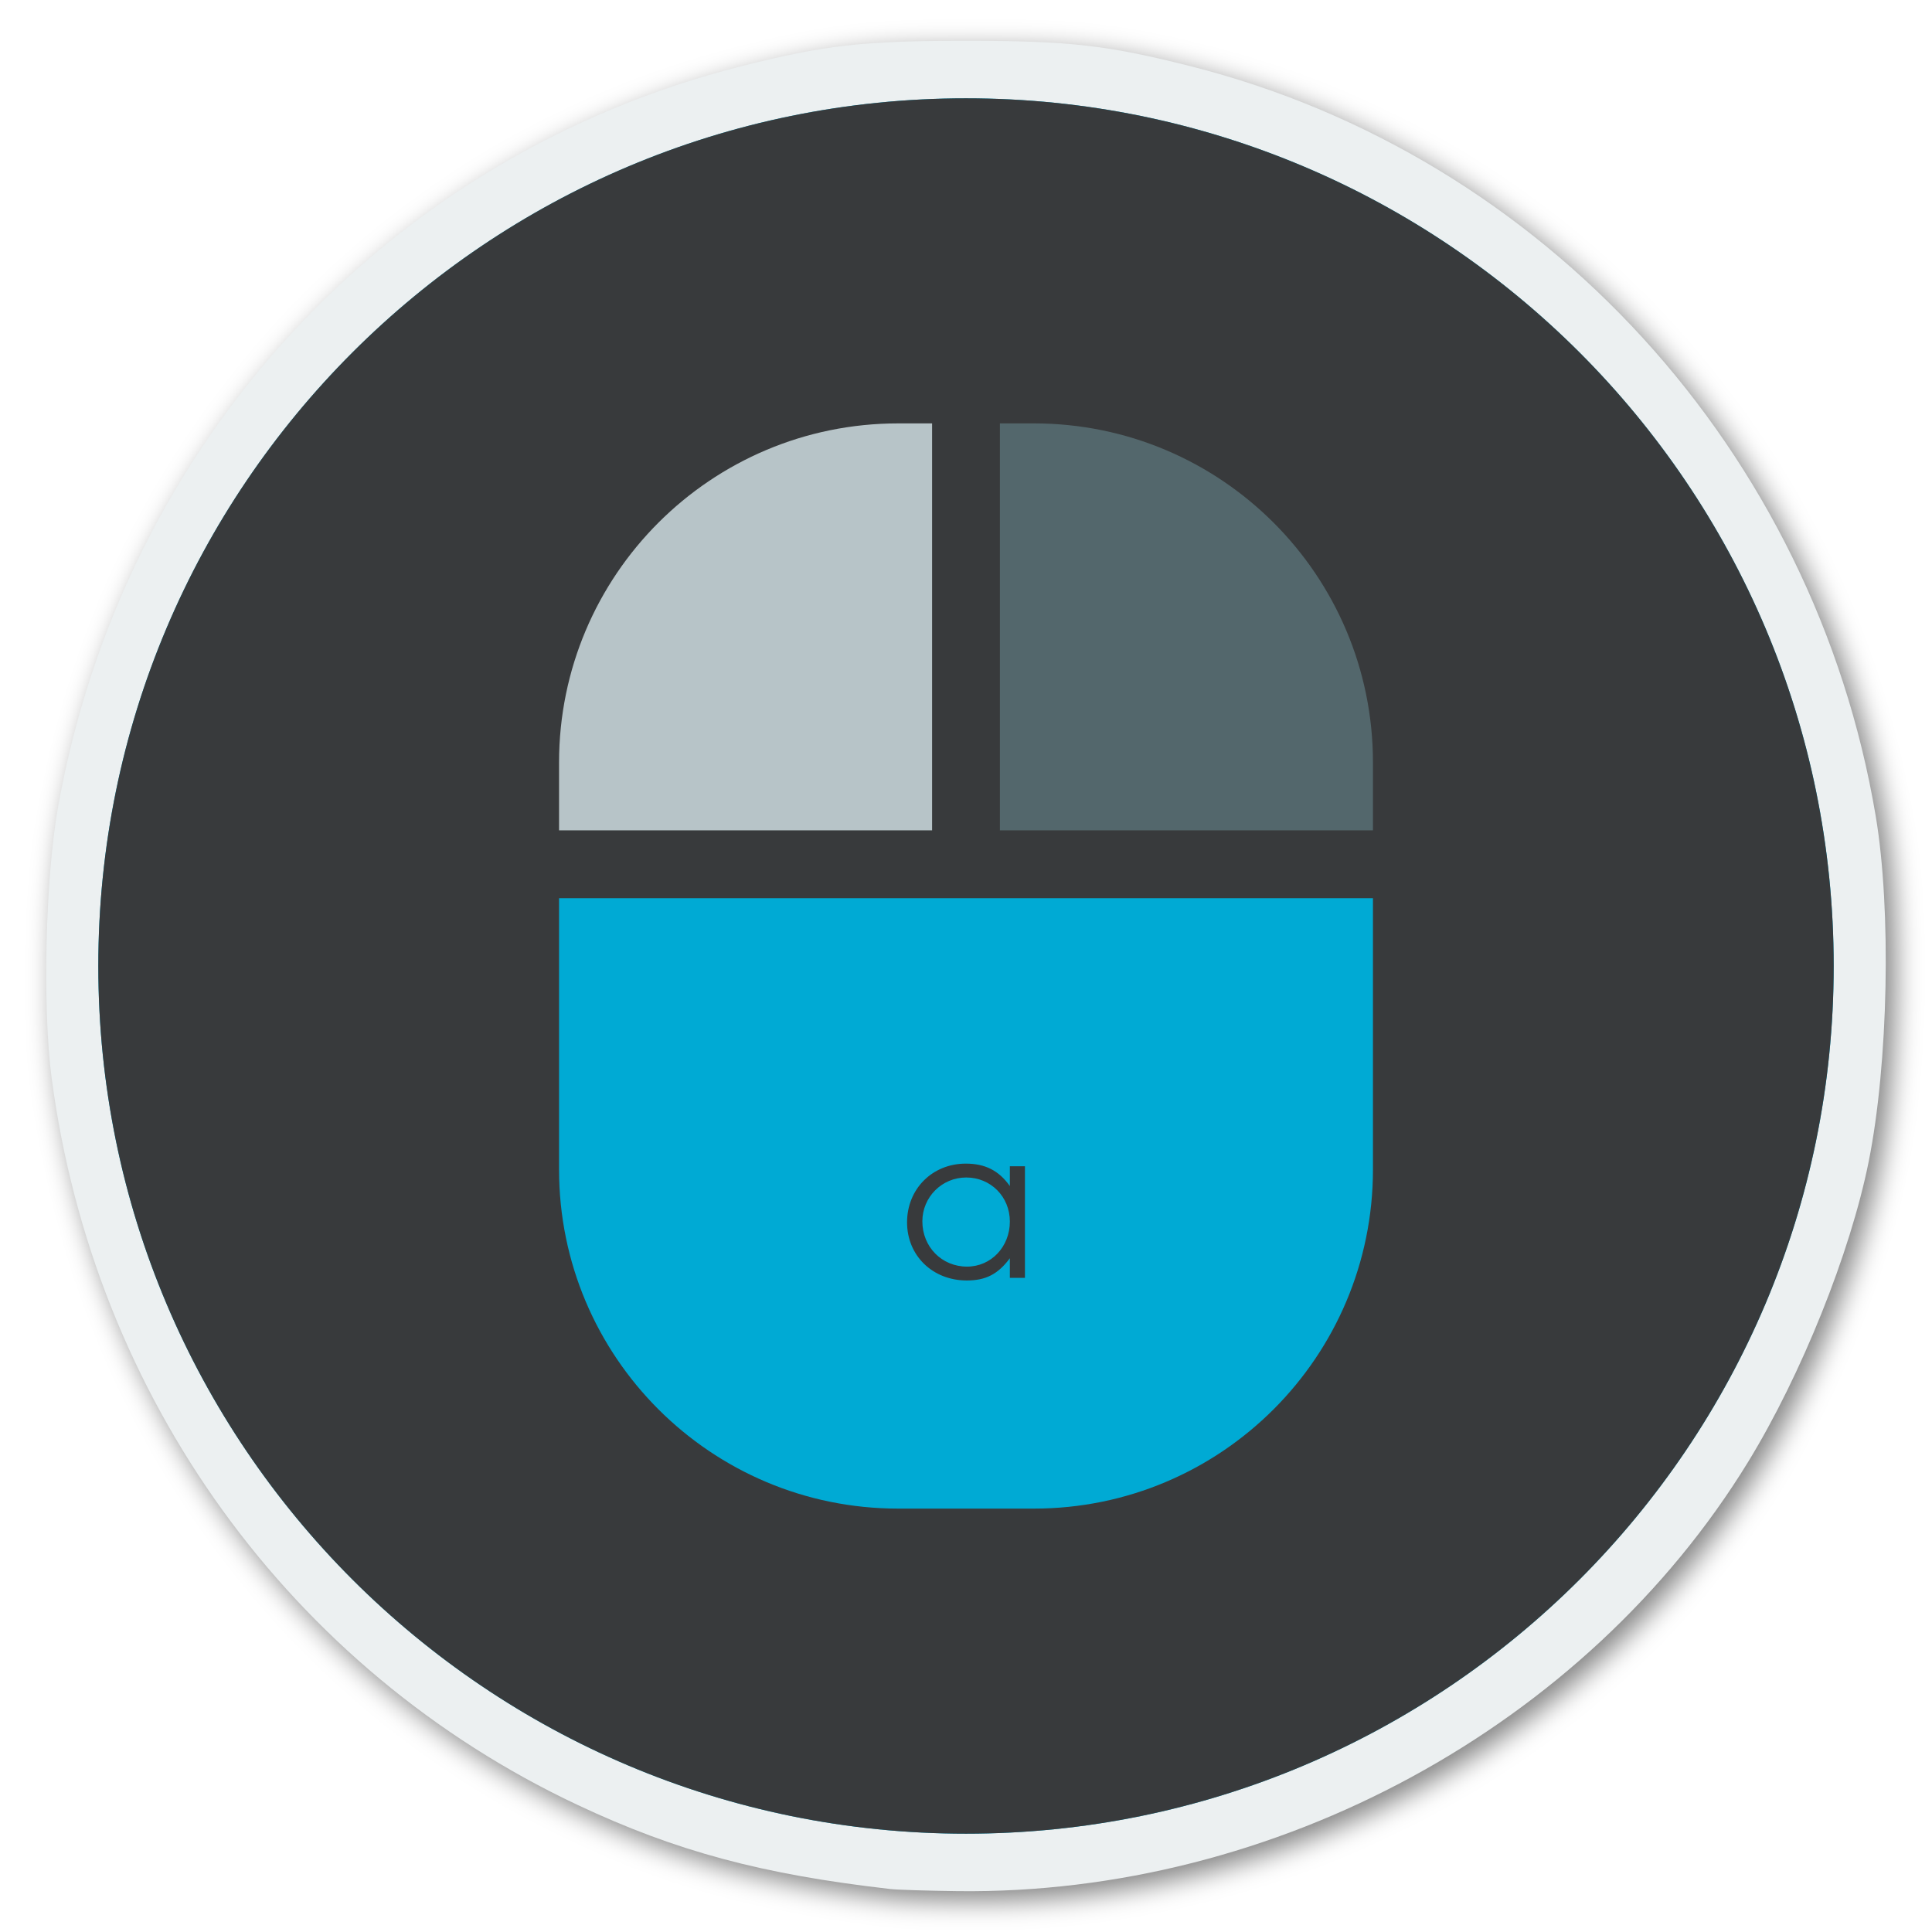
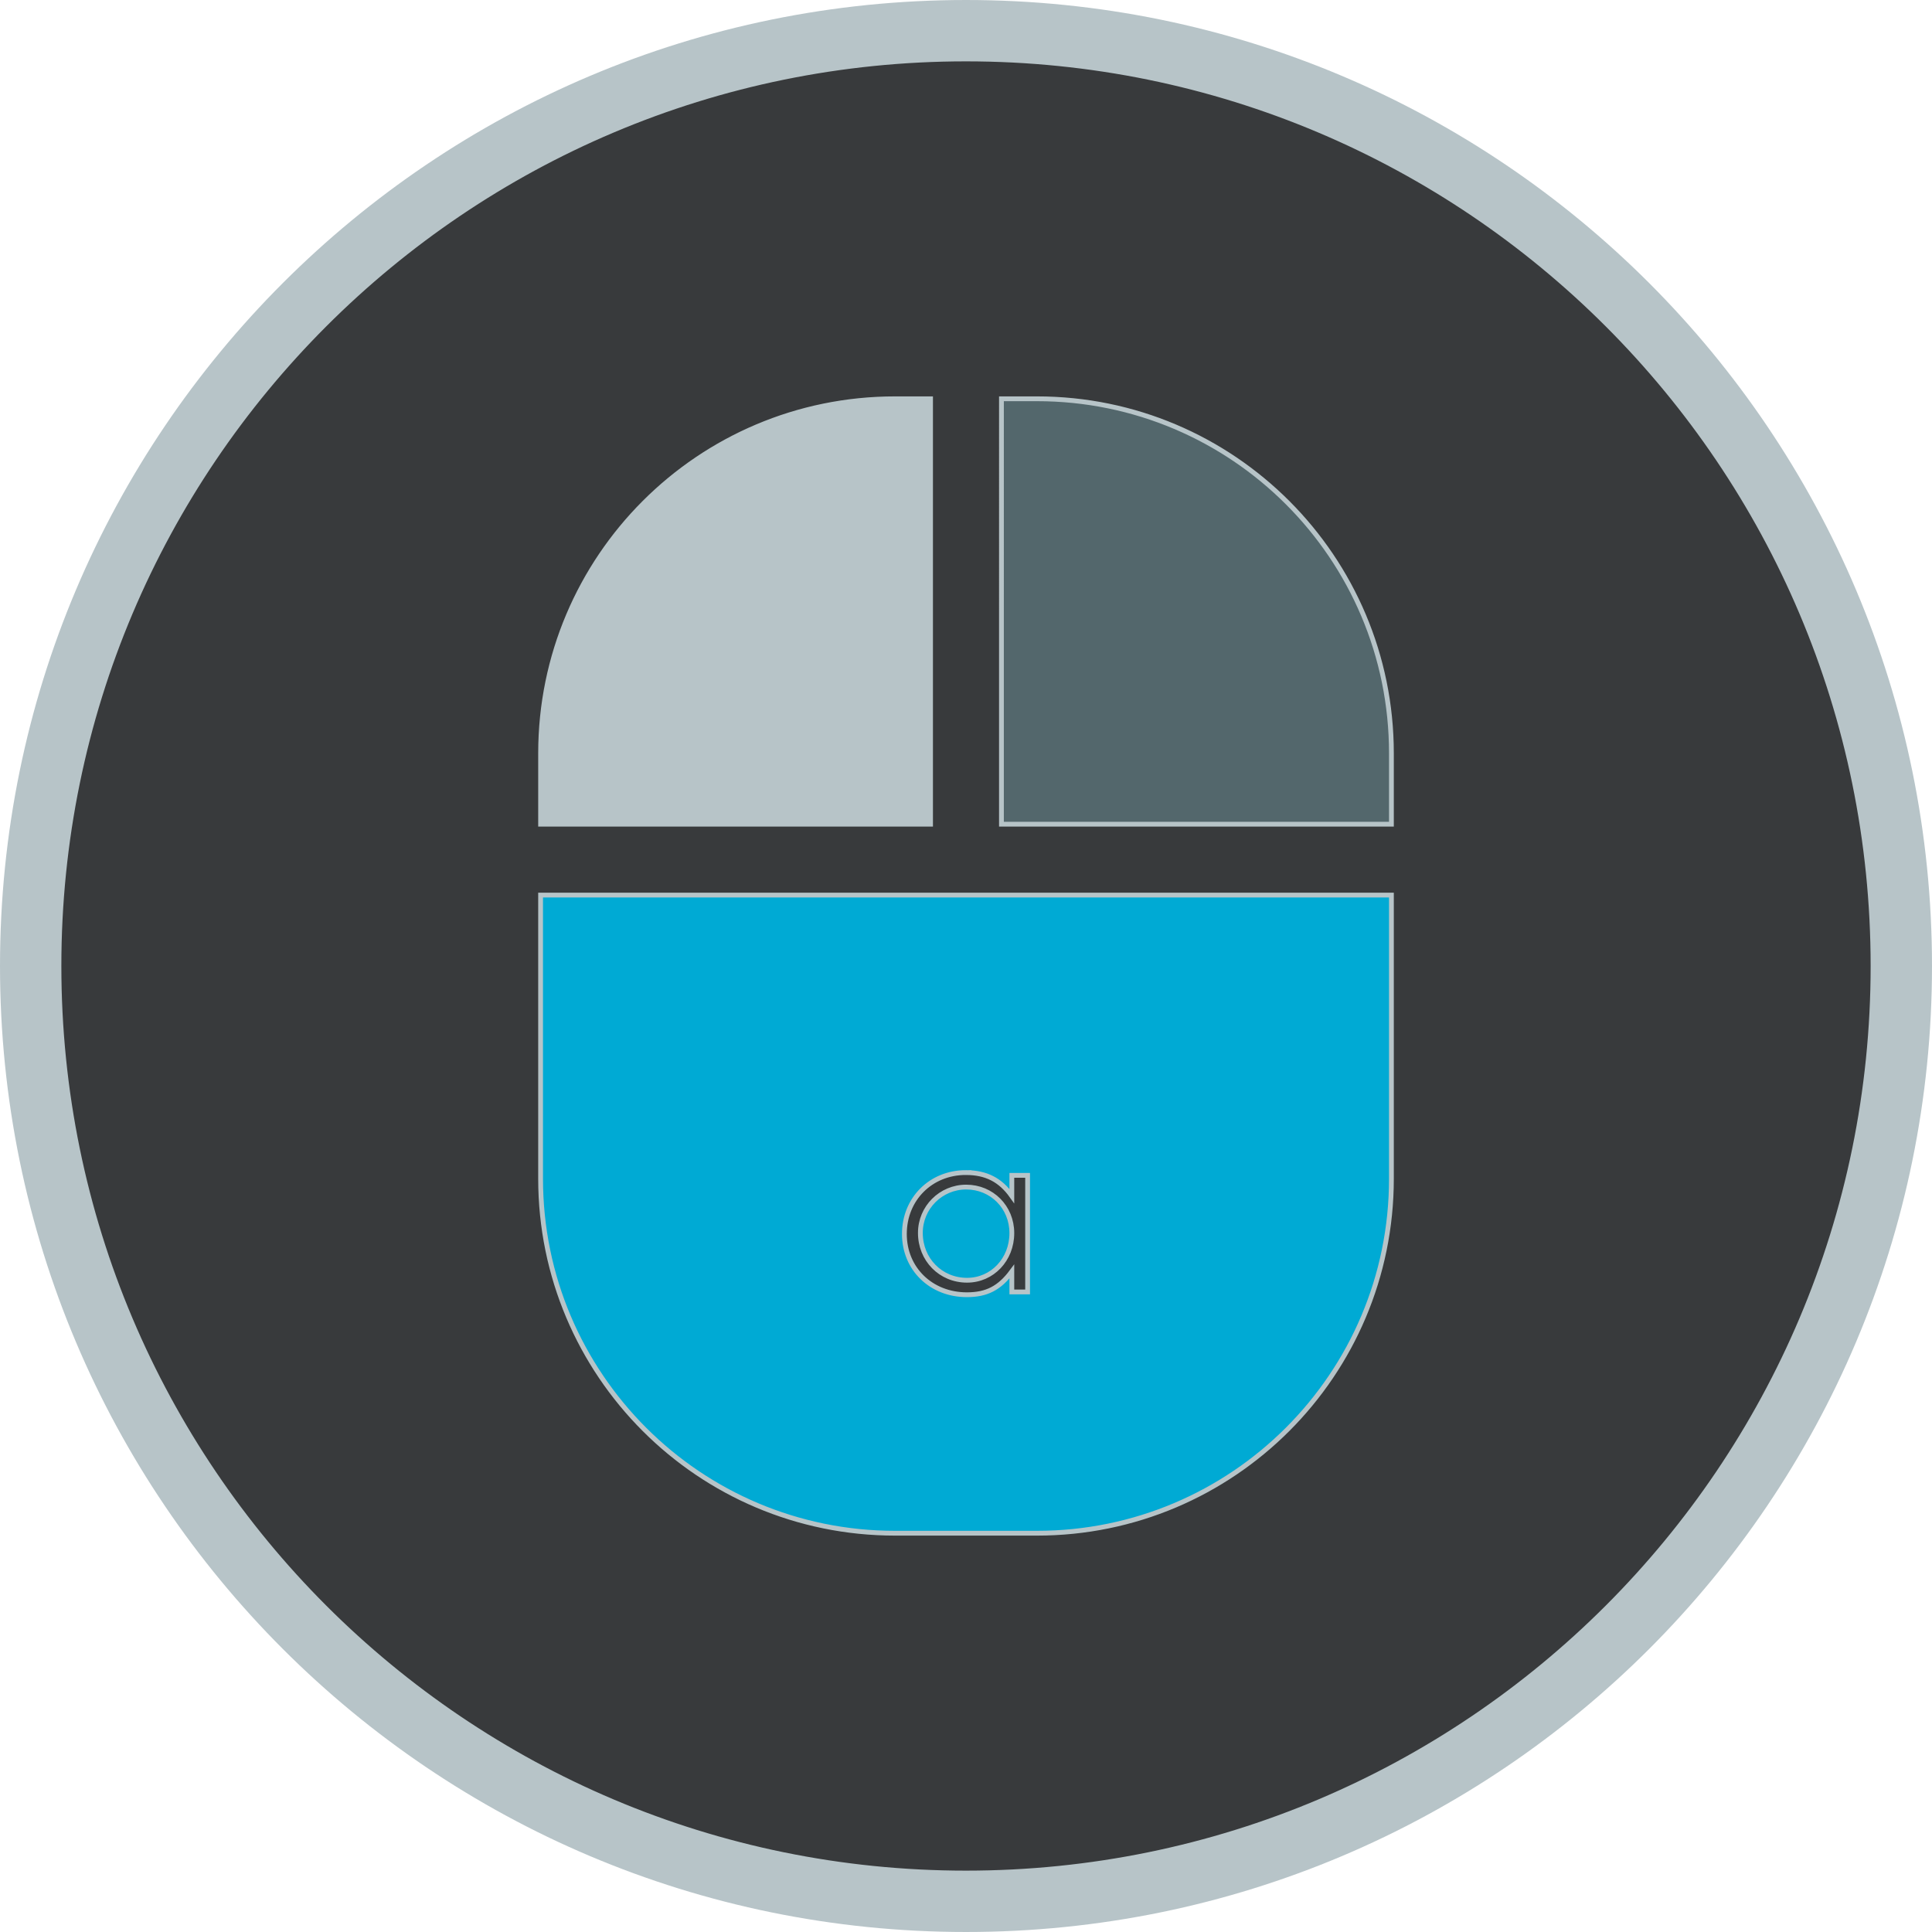
- <svg xmlns="http://www.w3.org/2000/svg" xmlns:xlink="http://www.w3.org/1999/xlink" height="512" width="512" version="1.1" id="svg2">
+ <svg xmlns="http://www.w3.org/2000/svg" xmlns:xlink="http://www.w3.org/1999/xlink" height="489.787" width="489.787" version="1.1" id="svg2">
  <defs id="defs6">
-     <linearGradient gradientTransform="matrix(0,-1,1,0,-1.5e-6,48)" gradientUnits="userSpaceOnUse" x2="47" x1="1" id="linearGradient3764">
+     <linearGradient gradientTransform="rotate(-90,24,24)" gradientUnits="userSpaceOnUse" x2="47" x1="1" id="linearGradient3764">
      <stop id="stop7" stop-opacity="1" stop-color="#e4e4e4" />
      <stop id="stop9" stop-opacity="1" stop-color="#eee" offset="1" />
    </linearGradient>
    <clipPath id="clipPath-365326813">
      <g id="g12" transform="translate(0,-1004.362)">
        <path style="fill:#1890d0" id="path14" transform="matrix(15.33333,0,0,11.5,415,878.8622)" d="m -24,13 c 0,1.105 -0.672,2 -1.5,2 -0.828,0 -1.5,-0.895 -1.5,-2 0,-1.105 0.672,-2 1.5,-2 0.828,0 1.5,0.895 1.5,2 z" />
      </g>
    </clipPath>
    <clipPath id="clipPath-370729992">
      <g id="g17" transform="translate(0,-1004.362)">
        <path style="fill:#1890d0" id="path19" transform="matrix(15.33333,0,0,11.5,415,878.8622)" d="m -24,13 c 0,1.105 -0.672,2 -1.5,2 -0.828,0 -1.5,-0.895 -1.5,-2 0,-1.105 0.672,-2 1.5,-2 0.828,0 1.5,0.895 1.5,2 z" />
      </g>
    </clipPath>
    <defs id="defs5">
-       <rect id="SVGID_1_" width="1024" height="1024" />
+       <rect id="SVGID_1_" width="1024" height="1024" x="0" y="0" />
    </defs>
    <clipPath id="SVGID_2_">
-       <use xlink:href="#SVGID_1_" overflow="visible" id="use9" />
+       <use xlink:href="#SVGID_1_" overflow="visible" id="use9" style="overflow:visible" x="0" y="0" width="100%" height="100%" />
    </clipPath>
    <defs id="defs38">
      <rect y="0" x="0" height="1024" width="1024" id="SVGID_8_" />
    </defs>
    <clipPath id="SVGID_9_">
      <use height="100%" width="100%" y="0" x="0" style="overflow:visible" id="use42" overflow="visible" xlink:href="#SVGID_8_" />
    </clipPath>
    <defs id="defs44">
      <filter height="413.967" width="413.934" y="293.442" x="305.033" filterUnits="userSpaceOnUse" id="Adobe_OpacityMaskFilter">
        <feFlood id="feFlood47" result="back" />
        <feBlend id="feBlend49" mode="normal" in2="back" in="SourceGraphic" />
      </filter>
    </defs>
    <mask id="SVGID_10_" height="413.967" width="413.934" y="293.442" x="305.033" maskUnits="userSpaceOnUse">
      <g style="filter:url(#Adobe_OpacityMaskFilter)" id="g52">
        <g id="g54" enable-background="new    ">
          <g id="g56">
            <defs id="defs58">
              <path d="m 513.458,309.257 c 91.063,0 164.903,76.897 164.903,171.722 0,94.833 -73.84,171.727 -164.903,171.727 -91.047,0 -164.89,-76.894 -164.89,-171.727 0,-94.825 73.843,-171.722 164.89,-171.722" id="SVGID_11_" />
            </defs>
            <clipPath clip-path="url(#SVGID_9_)" id="SVGID_12_">
              <use height="100%" width="100%" y="0" x="0" style="overflow:visible" id="use62" overflow="visible" xlink:href="#SVGID_11_" />
            </clipPath>
            <linearGradient gradientTransform="matrix(-10.9559,383.4525,383.4525,10.9559,-392132.59,-11061.132)" y2="1024" x2="1" y1="1024" x1="0" gradientUnits="userSpaceOnUse" id="SVGID_13_">
              <stop id="stop65" style="stop-color:#1C1B18" offset="0" />
              <stop id="stop67" style="stop-color:#4B4846" offset="0.187" />
              <stop id="stop69" style="stop-color:#7F7B79" offset="0.368" />
              <stop id="stop71" style="stop-color:#B0ADAD" offset="0.534" />
              <stop id="stop73" style="stop-color:#D9D8D8" offset="0.682" />
              <stop id="stop75" style="stop-color:#F5F5F5" offset="0.807" />
              <stop id="stop77" style="stop-color:#FFFFFF" offset="0.894" />
              <stop id="stop79" style="stop-color:#FFFFFF" offset="1" />
            </linearGradient>
-             <polygon style="fill:url(#SVGID_13_)" id="polygon81" points="338.763,652.426 348.837,299.842 688.166,309.537 678.092,662.121 " clip-path="url(#SVGID_12_)" />
+             <polygon style="fill:url(#SVGID_13_)" id="polygon81" points="348.837,299.842 688.166,309.537 678.092,662.121 338.763,652.426 " clip-path="url(#SVGID_12_)" />
          </g>
        </g>
      </g>
    </mask>
-     <filter id="filter139" style="color-interpolation-filters:sRGB;">
+     <filter id="filter139" style="color-interpolation-filters:sRGB">
      <feFlood id="feFlood129" result="flood" flood-color="rgb(0,0,0)" flood-opacity="0.498" />
      <feComposite id="feComposite131" result="composite1" operator="in" in2="SourceGraphic" in="flood" />
      <feGaussianBlur id="feGaussianBlur133" result="blur" stdDeviation="3" in="composite1" />
      <feOffset id="feOffset135" result="offset" dy="2" dx="2" />
      <feComposite id="feComposite137" result="composite2" operator="over" in2="offset" in="SourceGraphic" />
    </filter>
  </defs>
-   <g transform="matrix(1.216172,0,0,1.216172,-59.43453,-64.98118)" id="g66">
-     <path id="path2984" d="M 242.883,465.06 C 214.915,461.872 196.187,456.837 174.734,446.741 112.251,417.333 69.322,357.997 60.119,288.321 58.096,272.999 58.762,244.715 61.508,229.336 75.689,149.921 133.264,87.414 210.193,67.914 c 18.4,-4.664 26.58,-5.595 49.167,-5.595 22.555,0 30.774,0.933 49.054,5.566 76.99,19.516 135.811,83.917 149.181,163.334 3.442,20.442 2.764,53.934 -1.525,75.324 -3.985,19.873 -14.679,46.517 -26.267,65.437 -35.281,57.607 -102.94,94.363 -172.191,93.543 -6.548,-0.078 -13.176,-0.286 -14.73,-0.463 z m 40.016,-20.542 c 14.118,-1.909 22.436,-3.822 35.308,-8.121 C 413.221,404.663 464.283,302.293 432.525,207.21 400.791,112.196 298.422,61.134 203.338,92.891 108.324,124.626 57.262,226.995 89.019,322.078 c 22.064,66.061 78.578,112.573 148.685,122.369 12.001,1.677 33.069,1.71 45.194,0.071 z" style="fill:#ecf0f1;fill-opacity:1;filter:url(#filter139)" />
-     <circle style="fill:#00aad4;fill-opacity:1" id="path77-3" cx="259.367" cy="263.927" r="189.073" />
-     <rect style="fill:#53676c;fill-opacity:1" id="rect96-0" width="105.763" height="105.763" x="264.203" y="137.356" />
-     <rect style="fill:#b7c4c8;fill-opacity:1" id="rect96" width="105.763" height="105.763" x="151.322" y="137.356" />
-     <path style="fill:#383a3c;fill-opacity:1" d="M 259.367,74.854 A 189.073,189.073 0 0 0 70.293,263.928 189.073,189.073 0 0 0 259.367,453 189.073,189.073 0 0 0 448.439,263.928 189.073,189.073 0 0 0 259.367,74.854 Z m -14.779,70.836 h 7.389 v 88.68 h -81.287 v -14.781 a 73.898,73.898 0 0 1 73.898,-73.898 z m 22.168,0 h 7.391 a 73.898,73.898 0 0 1 73.898,73.898 v 14.781 h -81.289 z m -96.066,103.459 h 177.355 v 59.117 a 73.898,73.898 0 0 1 -73.898,73.898 h -29.559 a 73.898,73.898 0 0 1 -73.898,-73.898 z m 88.633,57.84 c -7.288,0 -12.799,5.51 -12.799,12.799 0,7.244 5.555,12.666 13.021,12.666 4.133,0 6.799,-1.377 9.377,-4.844 v 4.266 h 3.289 v -24.309 h -3.289 v 4.311 c -2.4,-3.378 -5.378,-4.889 -9.6,-4.889 z m 0.088,3.023 c 5.333,0 9.512,4.176 9.512,9.598 0,5.511 -4.09,9.822 -9.334,9.822 -5.511,0 -9.732,-4.31 -9.732,-9.865 0,-5.289 4.266,-9.555 9.555,-9.555 z" id="path77" />
+   <g id="g5474" transform="translate(-11.10655,-11.10655)" style="stroke:#b7c4c8;stroke-opacity:1">
+     <circle style="fill:#00aad4;fill-opacity:1;stroke-width:1.216;stroke:#b7c4c8;stroke-opacity:1" id="path77-3" cx="256" cy="256" r="229.945" />
+     <rect style="fill:#53676c;fill-opacity:1;stroke-width:1.216;stroke:#b7c4c8;stroke-opacity:1" id="rect96-0" width="128.626" height="128.626" x="261.882" y="102.067" />
+     <rect style="fill:#b7c4c8;fill-opacity:1;stroke-width:1.216;stroke:#b7c4c8;stroke-opacity:1" id="rect96" width="128.626" height="128.626" x="124.599" y="102.067" />
+     <path style="fill:#383a3c;fill-opacity:1;stroke-width:1.216;stroke:#b7c4c8;stroke-opacity:1" d="M 256.001,26.054 A 229.945,229.945 0 0 0 26.054,256 229.945,229.945 0 0 0 256.001,485.945 229.945,229.945 0 0 0 485.945,256 229.945,229.945 0 0 0 256.001,26.054 Z m -17.974,86.149 h 8.986 v 107.85 h -98.859 v -17.977 a 89.873,89.873 0 0 1 89.873,-89.873 z m 26.96,0 h 8.988 a 89.873,89.873 0 0 1 89.873,89.873 v 17.977 H 264.986 Z M 148.153,238.026 h 215.695 v 71.897 a 89.873,89.873 0 0 1 -89.873,89.873 h -35.948 a 89.873,89.873 0 0 1 -89.873,-89.873 z m 107.793,70.343 c -8.864,0 -15.566,6.702 -15.566,15.566 0,8.81 6.756,15.404 15.836,15.404 5.027,0 8.269,-1.675 11.404,-5.891 v 5.188 h 4 v -29.563 h -4 v 5.242 c -2.919,-4.108 -6.54,-5.945 -11.675,-5.945 z m 0.107,3.677 c 6.486,0 11.568,5.078 11.568,11.672 0,6.702 -4.974,11.946 -11.352,11.946 -6.702,0 -11.836,-5.242 -11.836,-11.998 0,-6.432 5.188,-11.62 11.62,-11.62 z" id="path77" />
+     <circle r="237.393" cy="256" cx="256" id="path4854" style="fill:none;fill-opacity:1;stroke:#b7c4c8;stroke-width:15;stroke-miterlimit:4;stroke-dasharray:none;stroke-opacity:1" />
  </g>
</svg>
